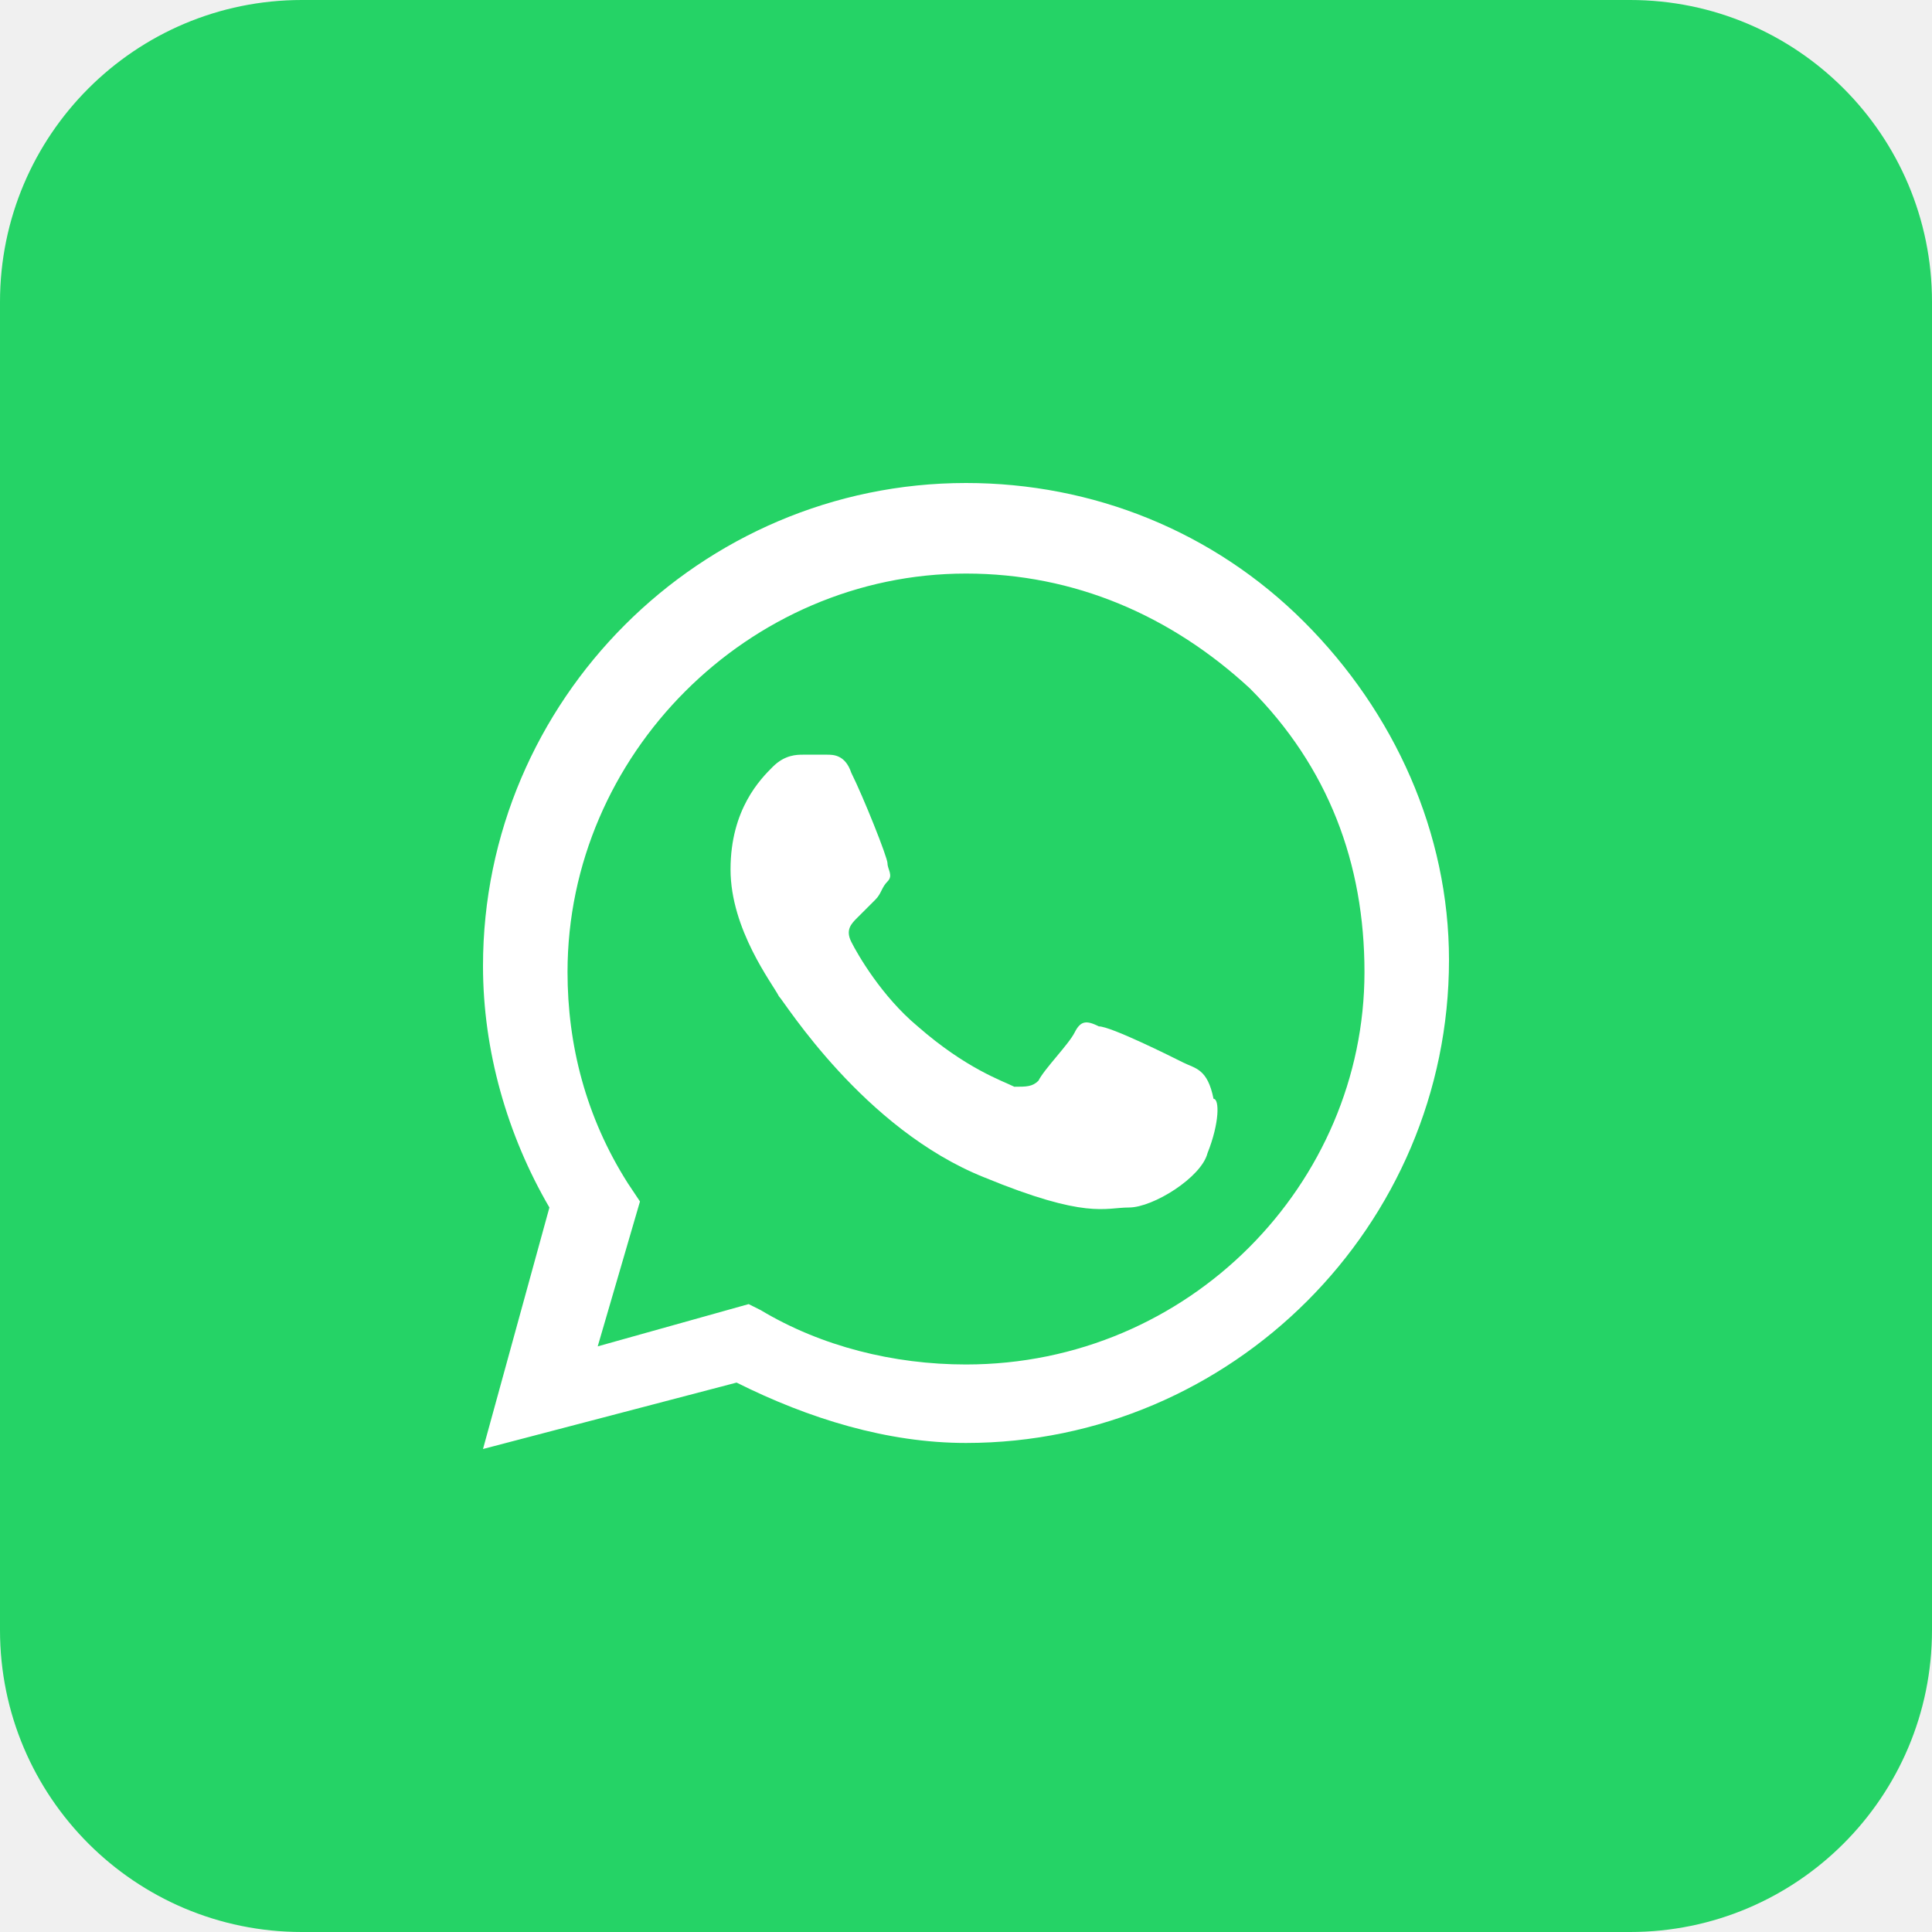
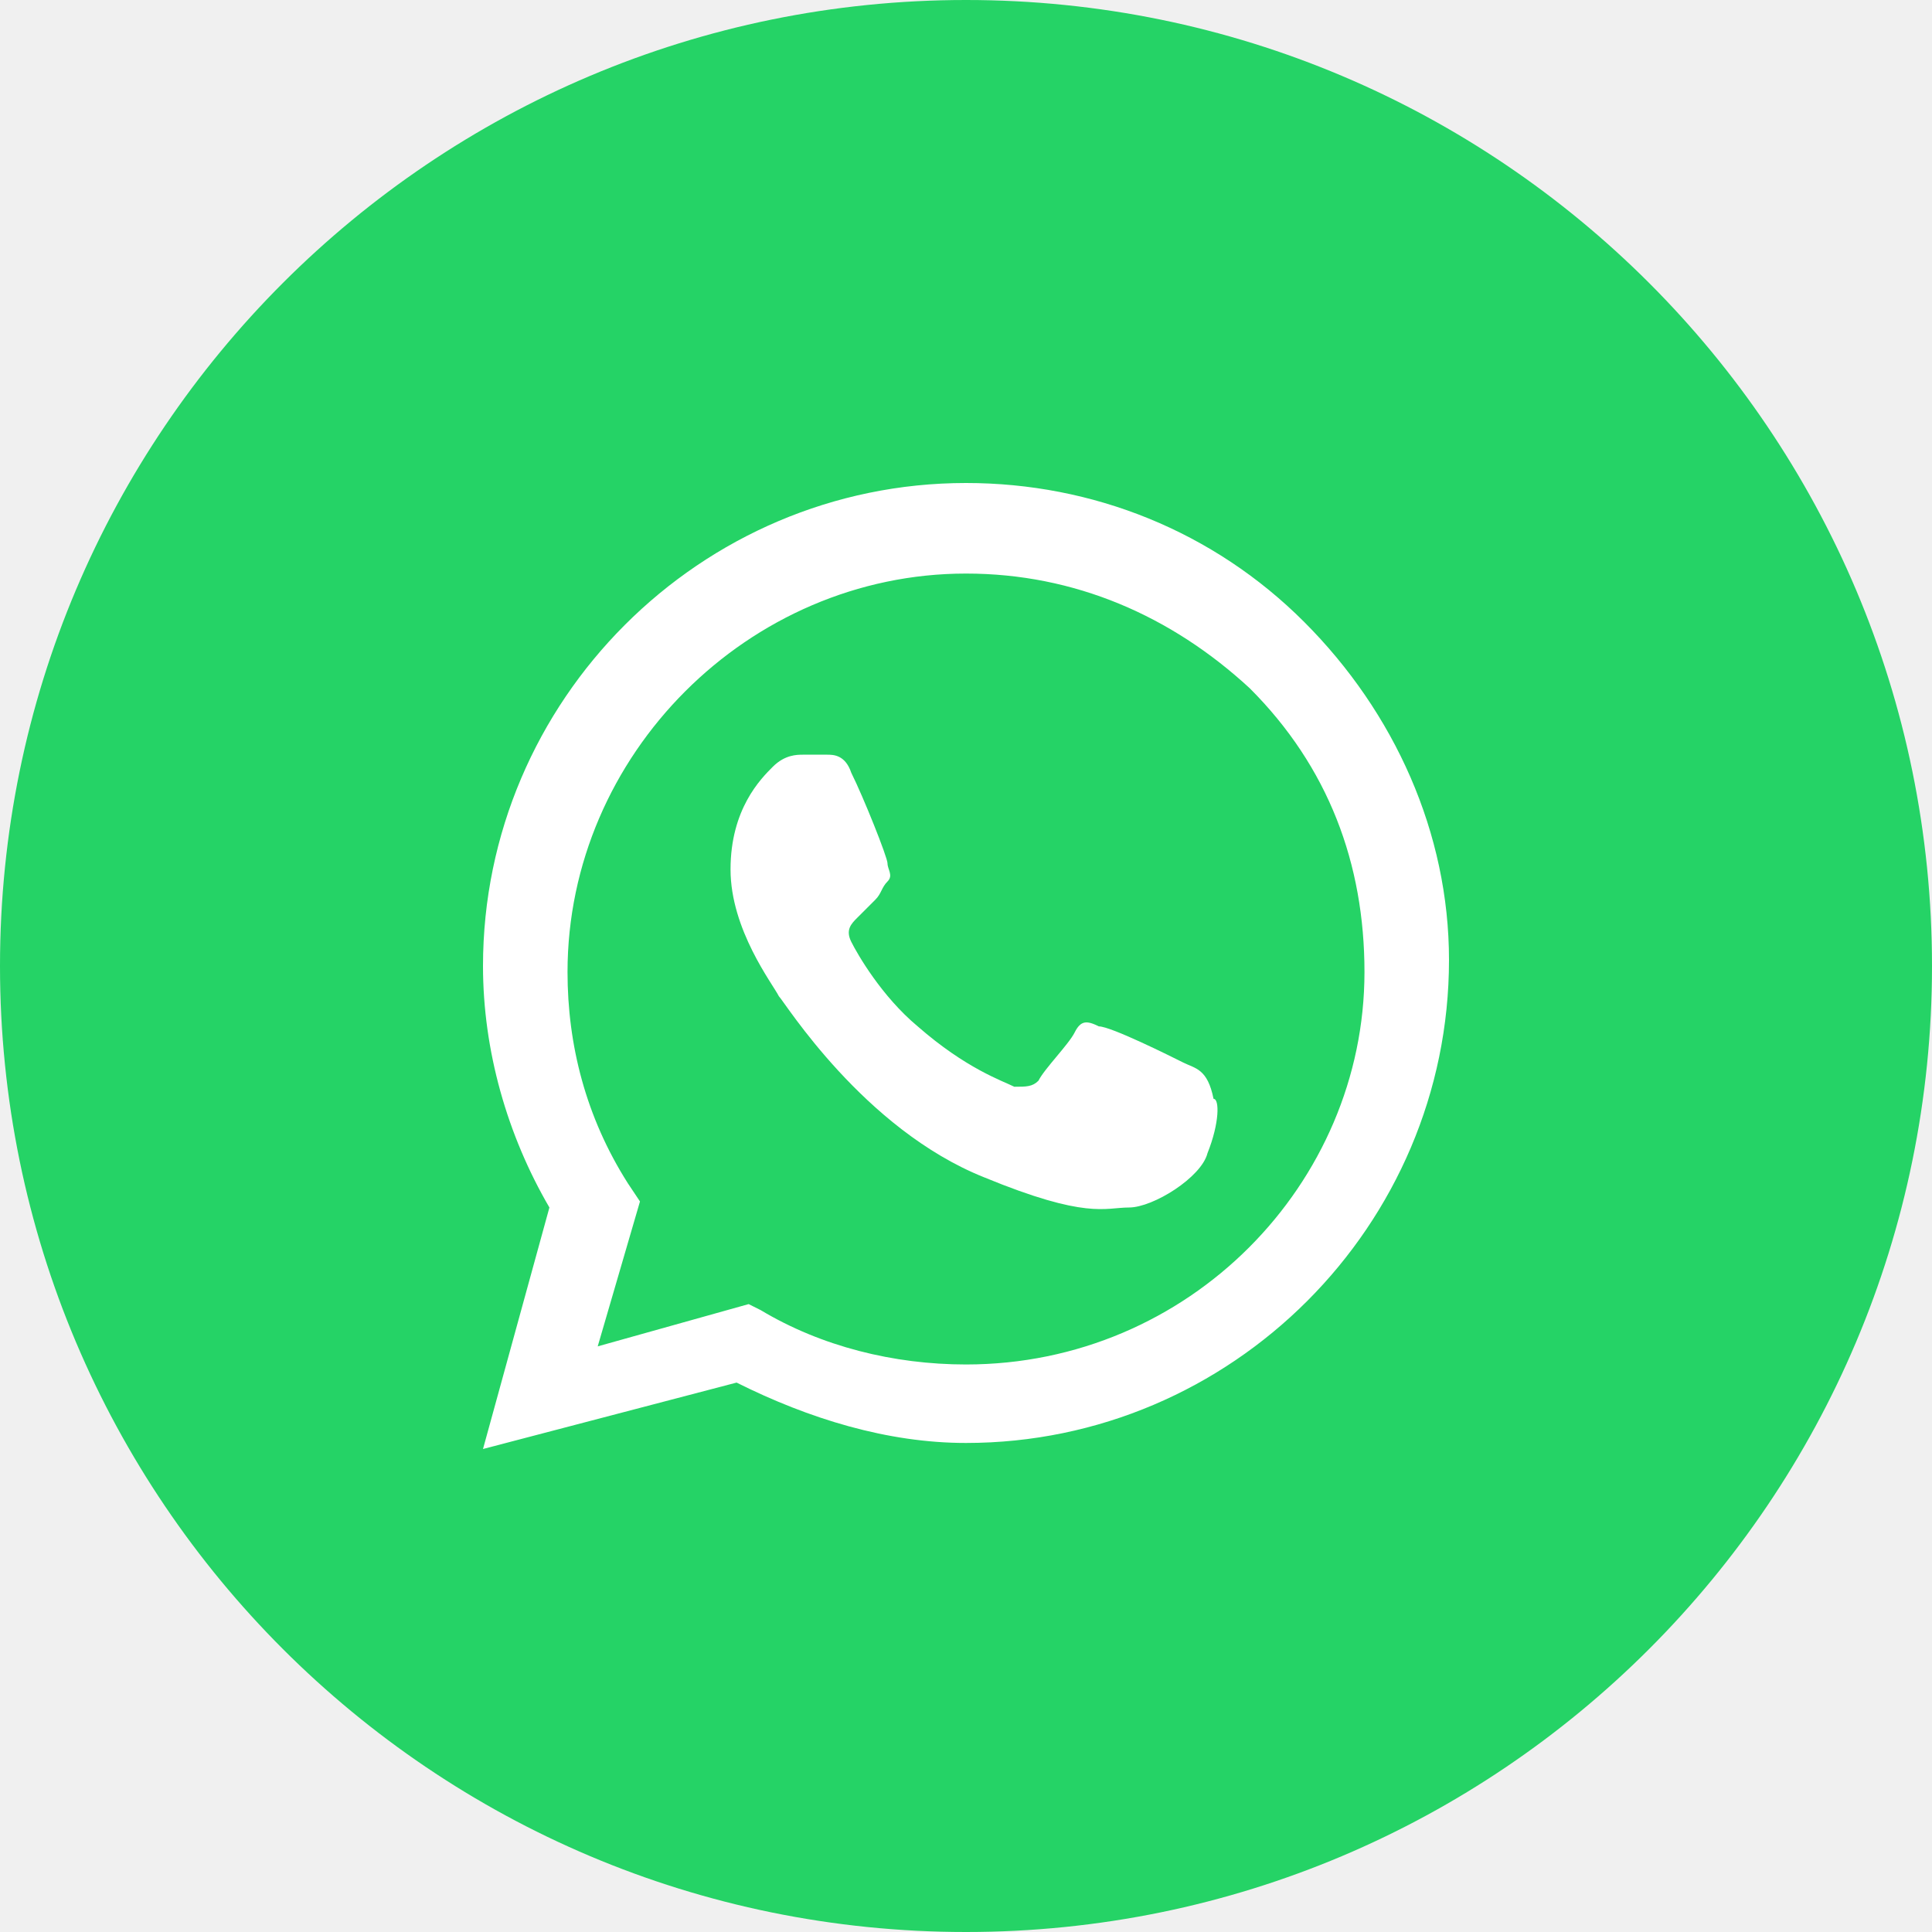
<svg xmlns="http://www.w3.org/2000/svg" width="32" height="32" viewBox="0 0 32 32" fill="none">
-   <path d="M27 0H5C2.239 0 0 2.239 0 5V27C0 29.761 2.239 32 5 32H27C29.761 32 32 29.761 32 27V5C32 2.239 29.761 0 27 0Z" fill="#25D366" />
+   <path d="M0 16C0 24.837 7.163 32 16 32C24.837 32 32 24.837 32 16C32 7.163 24.837 0 16 0C7.163 0 0 7.163 0 16Z" fill="#25D366" />
  <path fill-rule="evenodd" clip-rule="evenodd" d="M21.6 10.3C20.1 8.8 18.1 8 16 8C11.6 8 8 11.6 8 16C8 17.4 8.4 18.8 9.1 20L8 24L12.2 22.9C13.4 23.5 14.7 23.9 16 23.9C20.4 23.9 24 20.3 24 15.9C24 13.8 23.1 11.8 21.6 10.3ZM16 22.6C14.8 22.6 13.6 22.3 12.6 21.7L12.4 21.6L9.9 22.3L10.6 19.9L10.4 19.6C9.7 18.5 9.4 17.3 9.4 16.1C9.4 12.5 12.4 9.5 16 9.5C17.8 9.5 19.4 10.2 20.7 11.4C22 12.7 22.6 14.3 22.6 16.1C22.6 19.6 19.7 22.6 16 22.6ZM19.6 17.6C19.4 17.5 18.4 17 18.2 17C18 16.9 17.9 16.9 17.8 17.1C17.7 17.3 17.3 17.7 17.2 17.9C17.1 18 17 18 16.8 18C16.6 17.9 16 17.7 15.2 17C14.6 16.5 14.2 15.8 14.1 15.6C14 15.4 14.1 15.3 14.2 15.2C14.3 15.1 14.4 15 14.5 14.9C14.6 14.8 14.6 14.7 14.7 14.6C14.8 14.5 14.7 14.4 14.7 14.3C14.7 14.2 14.3 13.2 14.1 12.8C14 12.5 13.8 12.5 13.7 12.5C13.6 12.5 13.5 12.5 13.3 12.5C13.2 12.5 13 12.5 12.8 12.7C12.6 12.9 12.1 13.4 12.1 14.4C12.1 15.4 12.8 16.3 12.9 16.5C13 16.6 14.3 18.7 16.3 19.5C18 20.2 18.3 20 18.7 20C19.1 20 19.9 19.5 20 19.1C20.2 18.6 20.2 18.2 20.1 18.2C20 17.7 19.8 17.7 19.6 17.6Z" fill="white" />
</svg>
